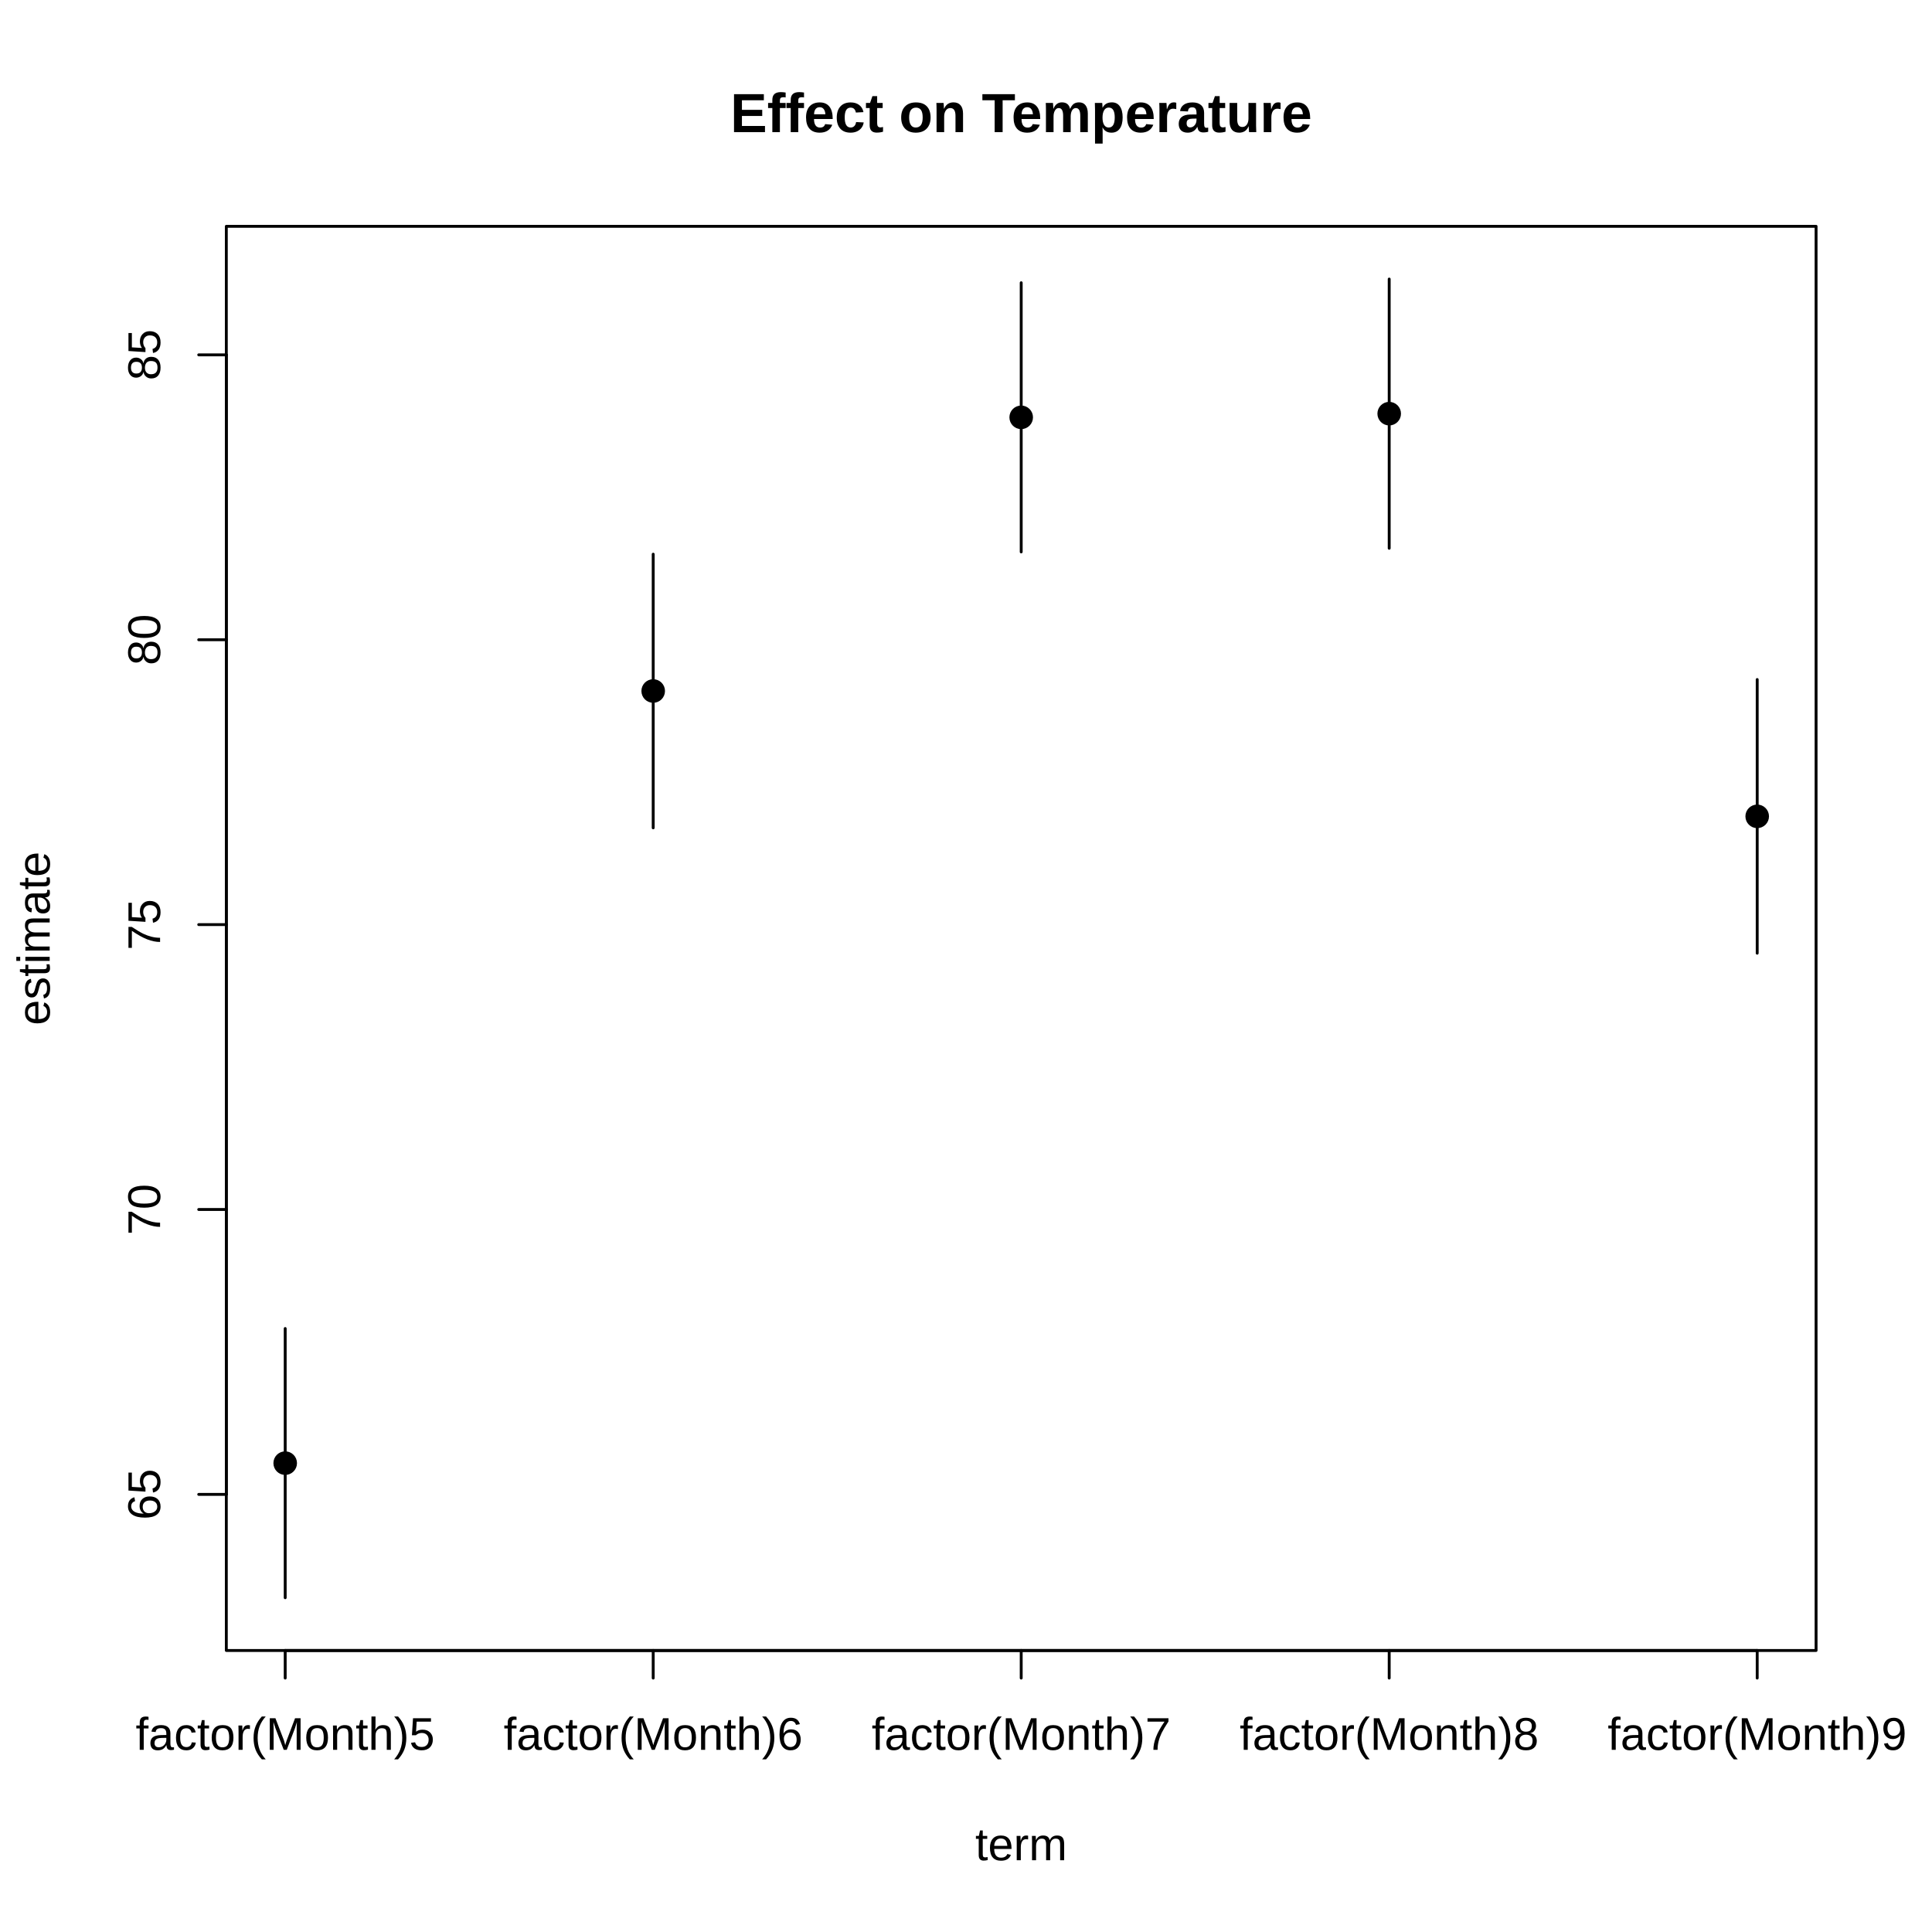
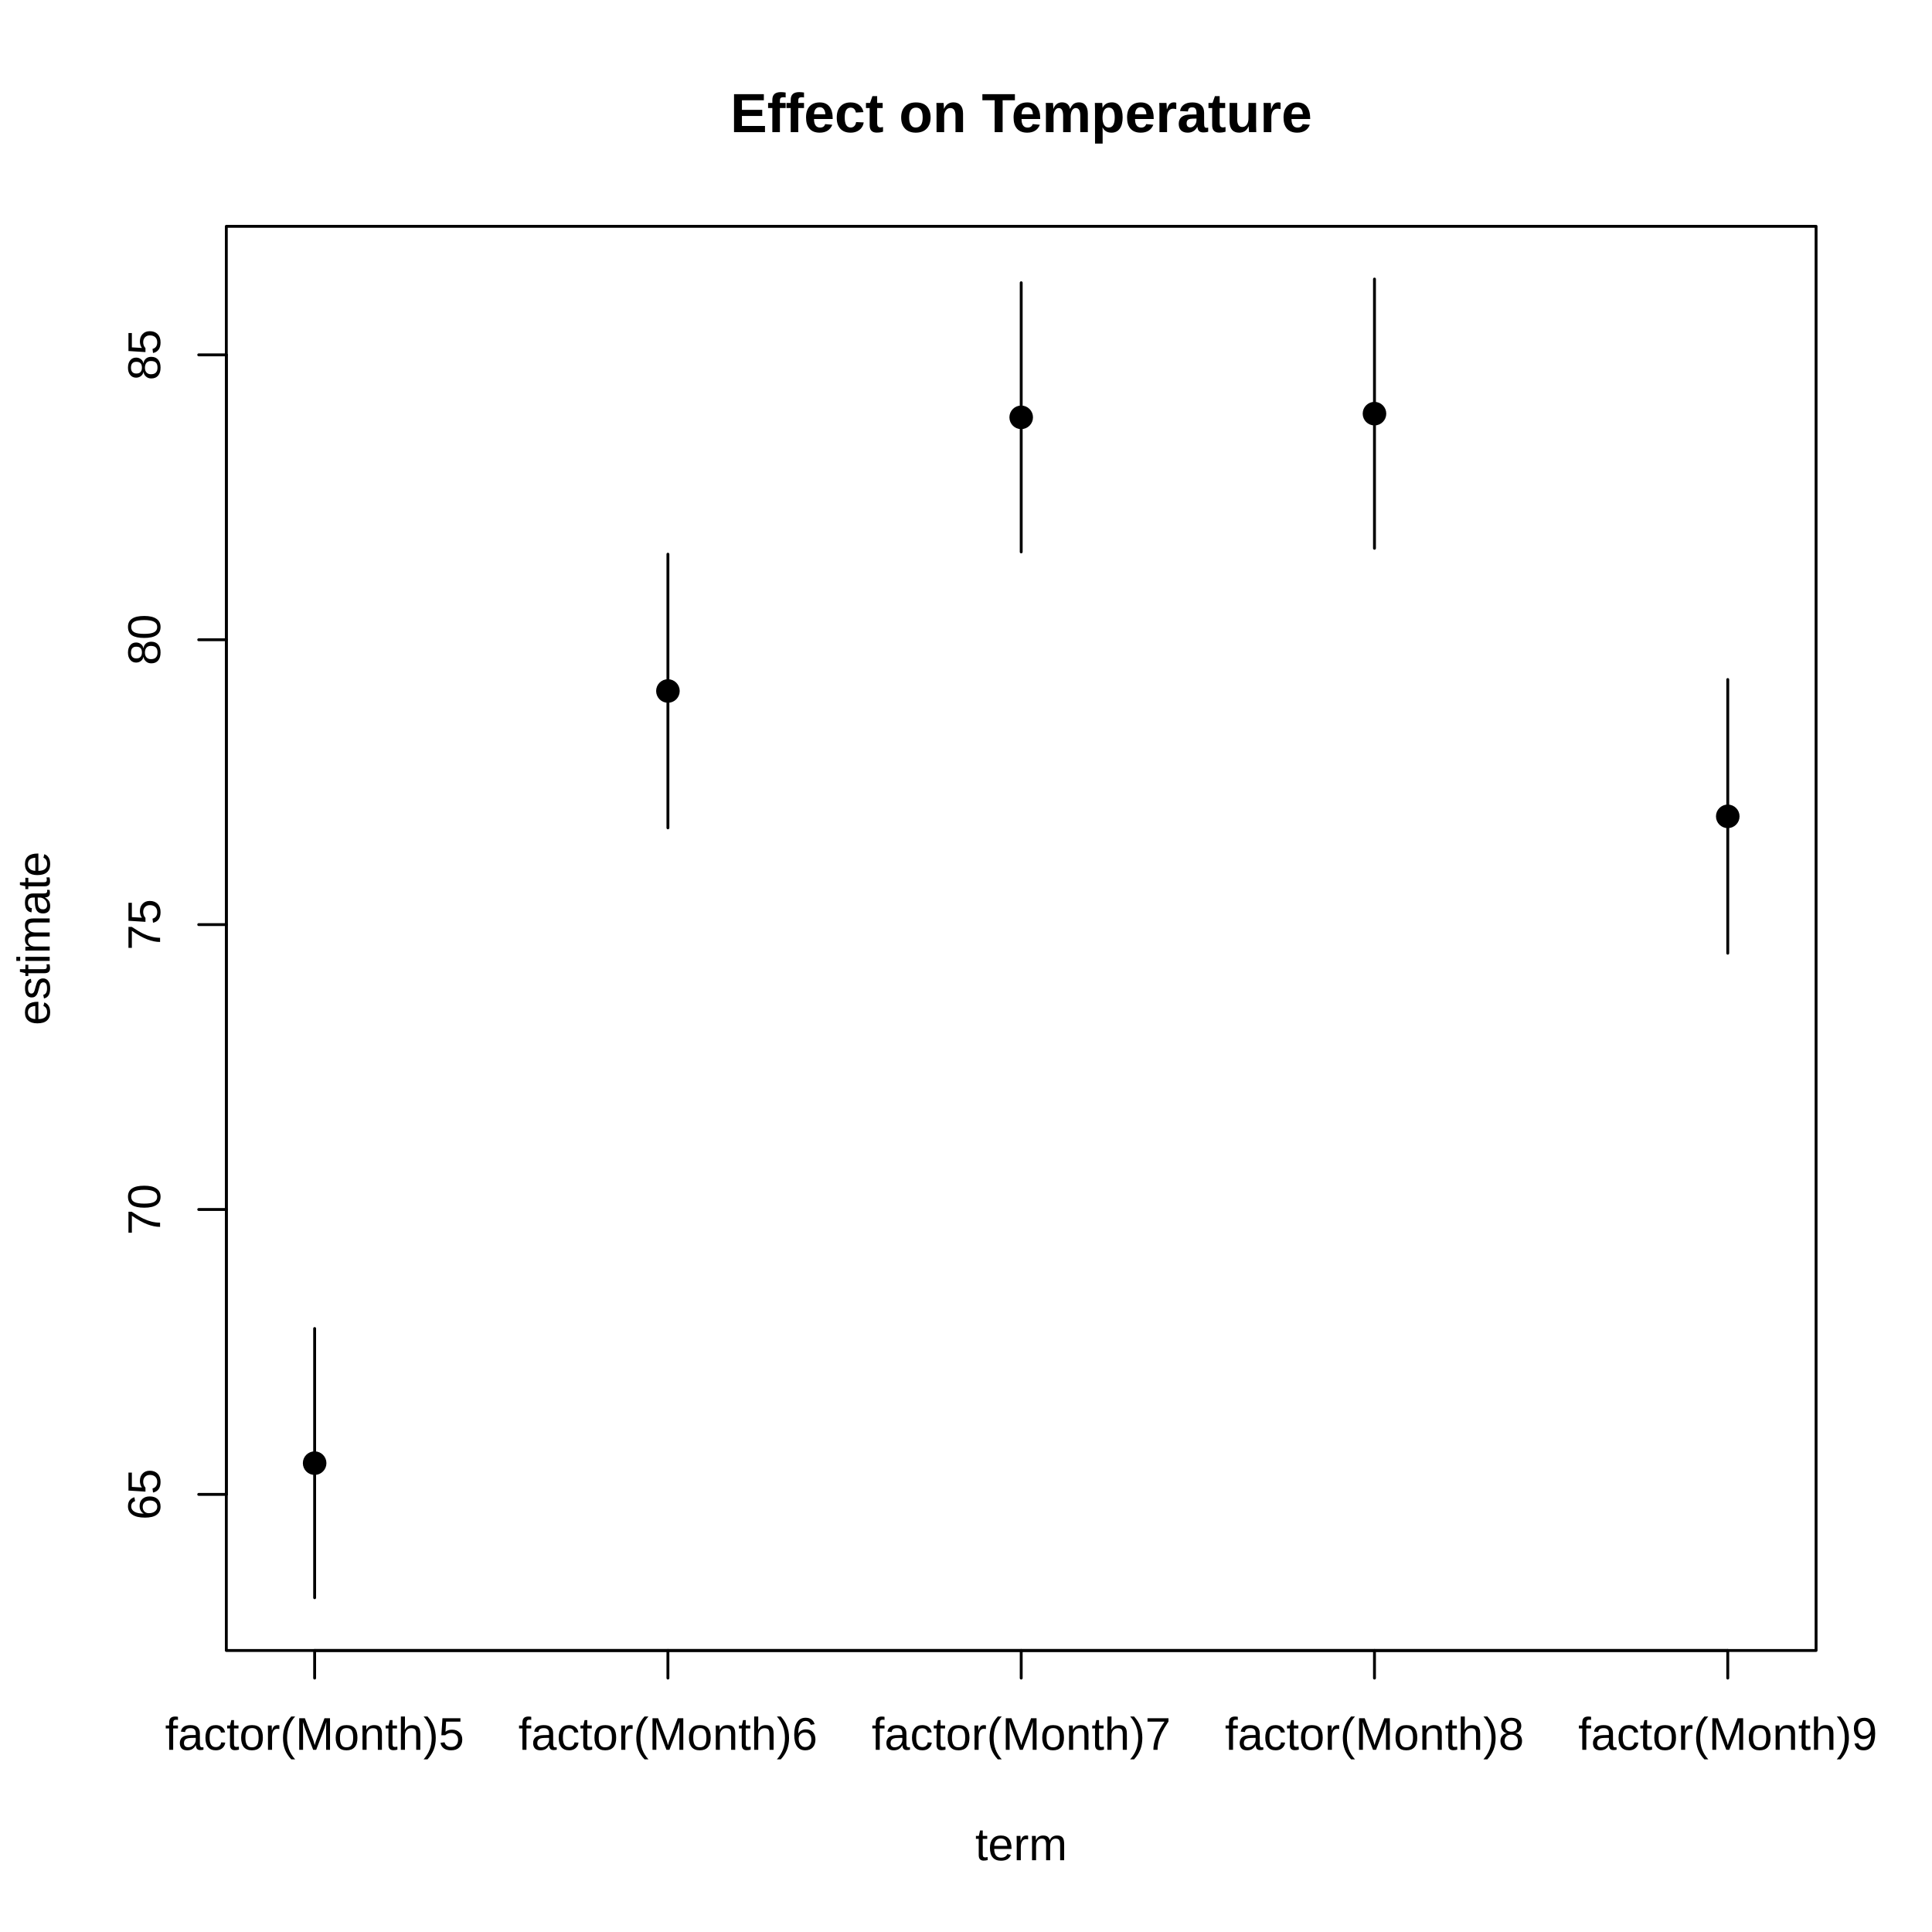
<svg xmlns="http://www.w3.org/2000/svg" width="504.00pt" height="504.00pt" viewBox="0 0 504.00 504.00">
  <g class="svglite">
    <defs>
      <style type="text/css">
    .svglite line, .svglite polyline, .svglite polygon, .svglite path, .svglite rect, .svglite circle {
      fill: none;
      stroke: #000000;
      stroke-linecap: round;
      stroke-linejoin: round;
      stroke-miterlimit: 10.00;
    }
    .svglite text {
      white-space: pre;
    }
    .svglite g.glyphgroup path {
      fill: inherit;
      stroke: none;
    }
  </style>
    </defs>
    <rect width="100%" height="100%" style="stroke: none; fill: #FFFFFF;" />
    <defs>
      <clipPath id="cpMC4wMHw1MDQuMDB8MC4wMHw1MDQuMDA=">
        <rect x="0.00" y="0.00" width="504.00" height="504.00" />
      </clipPath>
    </defs>
    <g clip-path="url(#cpMC4wMHw1MDQuMDB8MC4wMHw1MDQuMDA=)">
      <text x="266.40" y="34.47" text-anchor="middle" style="font-size: 14.40px; font-weight: bold; font-family: &quot;Liberation Sans&quot;;" textLength="151.69px" lengthAdjust="spacingAndGlyphs">Effect on Temperature</text>
      <text x="266.40" y="485.28" text-anchor="middle" style="font-size: 12.00px; font-family: &quot;Liberation Sans&quot;;" textLength="24.00px" lengthAdjust="spacingAndGlyphs">term</text>
      <text transform="translate(12.96,244.80) rotate(-90)" text-anchor="middle" style="font-size: 12.00px; font-family: &quot;Liberation Sans&quot;;" textLength="45.34px" lengthAdjust="spacingAndGlyphs">estimate</text>
-       <line x1="74.40" y1="430.56" x2="458.40" y2="430.56" style="stroke-width: 0.75;" />
-       <line x1="74.40" y1="430.56" x2="74.40" y2="437.76" style="stroke-width: 0.75;" />
-       <line x1="170.40" y1="430.56" x2="170.40" y2="437.76" style="stroke-width: 0.75;" />
+       <line x1="82.08" y1="430.56" x2="450.72" y2="430.56" style="stroke-width: 0.75;" />
+       <line x1="82.08" y1="430.56" x2="82.08" y2="437.76" style="stroke-width: 0.75;" />
+       <line x1="174.24" y1="430.56" x2="174.24" y2="437.76" style="stroke-width: 0.75;" />
      <line x1="266.40" y1="430.56" x2="266.40" y2="437.76" style="stroke-width: 0.75;" />
-       <line x1="362.40" y1="430.56" x2="362.40" y2="437.76" style="stroke-width: 0.75;" />
-       <line x1="458.40" y1="430.56" x2="458.40" y2="437.76" style="stroke-width: 0.75;" />
-       <text x="74.40" y="456.48" text-anchor="middle" style="font-size: 12.00px; font-family: &quot;Liberation Sans&quot;;" textLength="78.02px" lengthAdjust="spacingAndGlyphs">factor(Month)5</text>
-       <text x="170.40" y="456.48" text-anchor="middle" style="font-size: 12.00px; font-family: &quot;Liberation Sans&quot;;" textLength="78.02px" lengthAdjust="spacingAndGlyphs">factor(Month)6</text>
+       <line x1="358.56" y1="430.56" x2="358.56" y2="437.76" style="stroke-width: 0.75;" />
+       <line x1="450.72" y1="430.56" x2="450.72" y2="437.76" style="stroke-width: 0.75;" />
+       <text x="82.08" y="456.48" text-anchor="middle" style="font-size: 12.00px; font-family: &quot;Liberation Sans&quot;;" textLength="78.02px" lengthAdjust="spacingAndGlyphs">factor(Month)5</text>
+       <text x="174.24" y="456.48" text-anchor="middle" style="font-size: 12.00px; font-family: &quot;Liberation Sans&quot;;" textLength="78.02px" lengthAdjust="spacingAndGlyphs">factor(Month)6</text>
      <text x="266.40" y="456.48" text-anchor="middle" style="font-size: 12.00px; font-family: &quot;Liberation Sans&quot;;" textLength="78.02px" lengthAdjust="spacingAndGlyphs">factor(Month)7</text>
-       <text x="362.40" y="456.48" text-anchor="middle" style="font-size: 12.00px; font-family: &quot;Liberation Sans&quot;;" textLength="78.02px" lengthAdjust="spacingAndGlyphs">factor(Month)8</text>
-       <text x="458.40" y="456.48" text-anchor="middle" style="font-size: 12.00px; font-family: &quot;Liberation Sans&quot;;" textLength="78.02px" lengthAdjust="spacingAndGlyphs">factor(Month)9</text>
+       <text x="358.56" y="456.48" text-anchor="middle" style="font-size: 12.00px; font-family: &quot;Liberation Sans&quot;;" textLength="78.02px" lengthAdjust="spacingAndGlyphs">factor(Month)8</text>
+       <text x="450.72" y="456.48" text-anchor="middle" style="font-size: 12.00px; font-family: &quot;Liberation Sans&quot;;" textLength="78.02px" lengthAdjust="spacingAndGlyphs">factor(Month)9</text>
      <line x1="59.04" y1="389.84" x2="59.04" y2="92.57" style="stroke-width: 0.75;" />
      <line x1="59.04" y1="389.84" x2="51.84" y2="389.84" style="stroke-width: 0.75;" />
      <line x1="59.04" y1="315.52" x2="51.84" y2="315.52" style="stroke-width: 0.75;" />
      <line x1="59.04" y1="241.20" x2="51.84" y2="241.20" style="stroke-width: 0.75;" />
      <line x1="59.04" y1="166.89" x2="51.84" y2="166.89" style="stroke-width: 0.75;" />
      <line x1="59.04" y1="92.57" x2="51.84" y2="92.57" style="stroke-width: 0.75;" />
      <text transform="translate(41.76,389.84) rotate(-90)" text-anchor="middle" style="font-size: 12.00px; font-family: &quot;Liberation Sans&quot;;" textLength="13.34px" lengthAdjust="spacingAndGlyphs">65</text>
      <text transform="translate(41.76,315.52) rotate(-90)" text-anchor="middle" style="font-size: 12.00px; font-family: &quot;Liberation Sans&quot;;" textLength="13.34px" lengthAdjust="spacingAndGlyphs">70</text>
      <text transform="translate(41.76,241.20) rotate(-90)" text-anchor="middle" style="font-size: 12.00px; font-family: &quot;Liberation Sans&quot;;" textLength="13.34px" lengthAdjust="spacingAndGlyphs">75</text>
      <text transform="translate(41.76,166.89) rotate(-90)" text-anchor="middle" style="font-size: 12.00px; font-family: &quot;Liberation Sans&quot;;" textLength="13.34px" lengthAdjust="spacingAndGlyphs">80</text>
      <text transform="translate(41.76,92.57) rotate(-90)" text-anchor="middle" style="font-size: 12.00px; font-family: &quot;Liberation Sans&quot;;" textLength="13.34px" lengthAdjust="spacingAndGlyphs">85</text>
      <polygon points="59.04,430.56 473.76,430.56 473.76,59.04 59.04,59.04 " style="stroke-width: 0.75;" />
    </g>
    <defs>
      <clipPath id="cpNTkuMDR8NDczLjc2fDU5LjA0fDQzMC41Ng==">
        <rect x="59.04" y="59.04" width="414.72" height="371.52" />
      </clipPath>
    </defs>
    <g clip-path="url(#cpNTkuMDR8NDczLjc2fDU5LjA0fDQzMC41Ng==)">
-       <line x1="74.40" y1="416.80" x2="74.40" y2="346.57" style="stroke-width: 0.75;" />
-       <line x1="170.40" y1="215.96" x2="170.40" y2="144.57" style="stroke-width: 0.75;" />
+       <line x1="82.08" y1="416.80" x2="82.08" y2="346.57" style="stroke-width: 0.75;" />
+       <line x1="174.24" y1="215.96" x2="174.24" y2="144.57" style="stroke-width: 0.75;" />
      <line x1="266.40" y1="143.98" x2="266.40" y2="73.76" style="stroke-width: 0.75;" />
-       <line x1="362.40" y1="143.03" x2="362.40" y2="72.80" style="stroke-width: 0.75;" />
-       <line x1="458.40" y1="248.66" x2="458.40" y2="177.27" style="stroke-width: 0.75;" />
-       <circle cx="74.40" cy="381.69" r="2.70" style="stroke-width: 0.75; fill: #000000;" />
-       <circle cx="170.40" cy="180.26" r="2.70" style="stroke-width: 0.75; fill: #000000;" />
+       <line x1="358.56" y1="143.03" x2="358.56" y2="72.80" style="stroke-width: 0.75;" />
+       <line x1="450.72" y1="248.66" x2="450.72" y2="177.27" style="stroke-width: 0.75;" />
+       <circle cx="82.08" cy="381.69" r="2.70" style="stroke-width: 0.75; fill: #000000;" />
+       <circle cx="174.24" cy="180.26" r="2.70" style="stroke-width: 0.75; fill: #000000;" />
      <circle cx="266.40" cy="108.87" r="2.70" style="stroke-width: 0.75; fill: #000000;" />
-       <circle cx="362.40" cy="107.91" r="2.70" style="stroke-width: 0.75; fill: #000000;" />
-       <circle cx="458.40" cy="212.96" r="2.70" style="stroke-width: 0.75; fill: #000000;" />
+       <circle cx="358.56" cy="107.91" r="2.70" style="stroke-width: 0.75; fill: #000000;" />
+       <circle cx="450.72" cy="212.96" r="2.70" style="stroke-width: 0.75; fill: #000000;" />
    </g>
  </g>
</svg>
